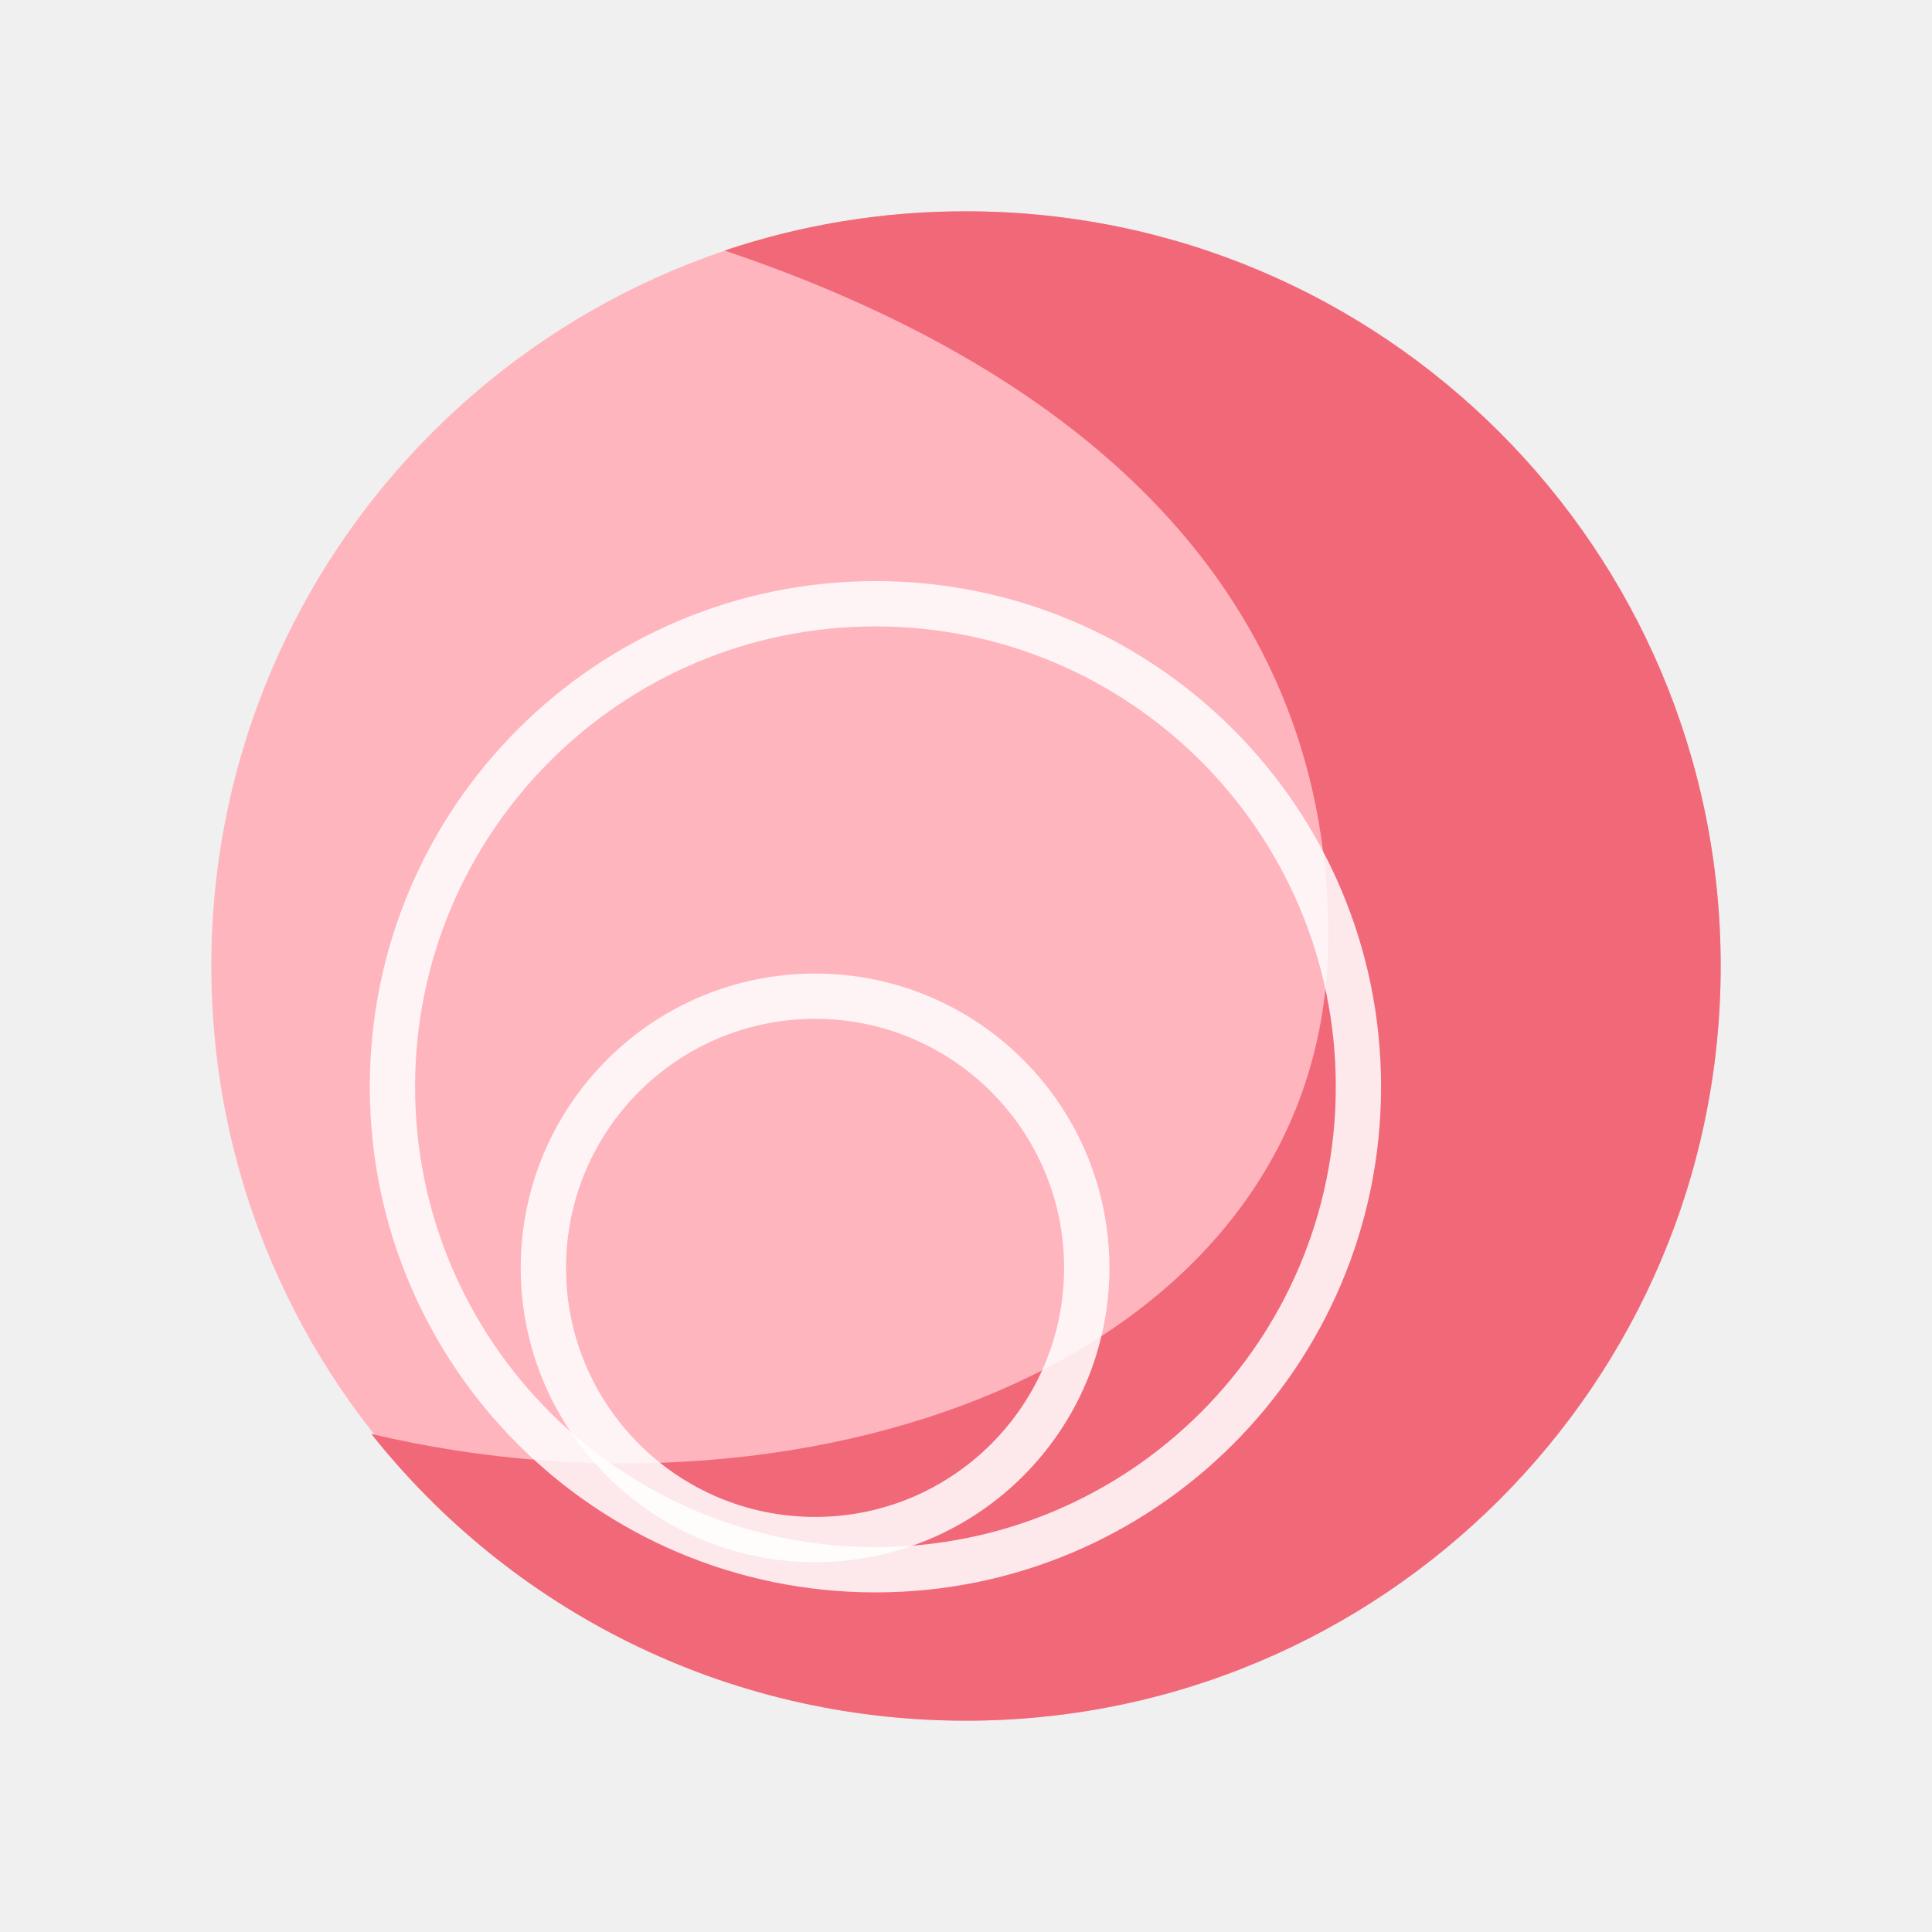
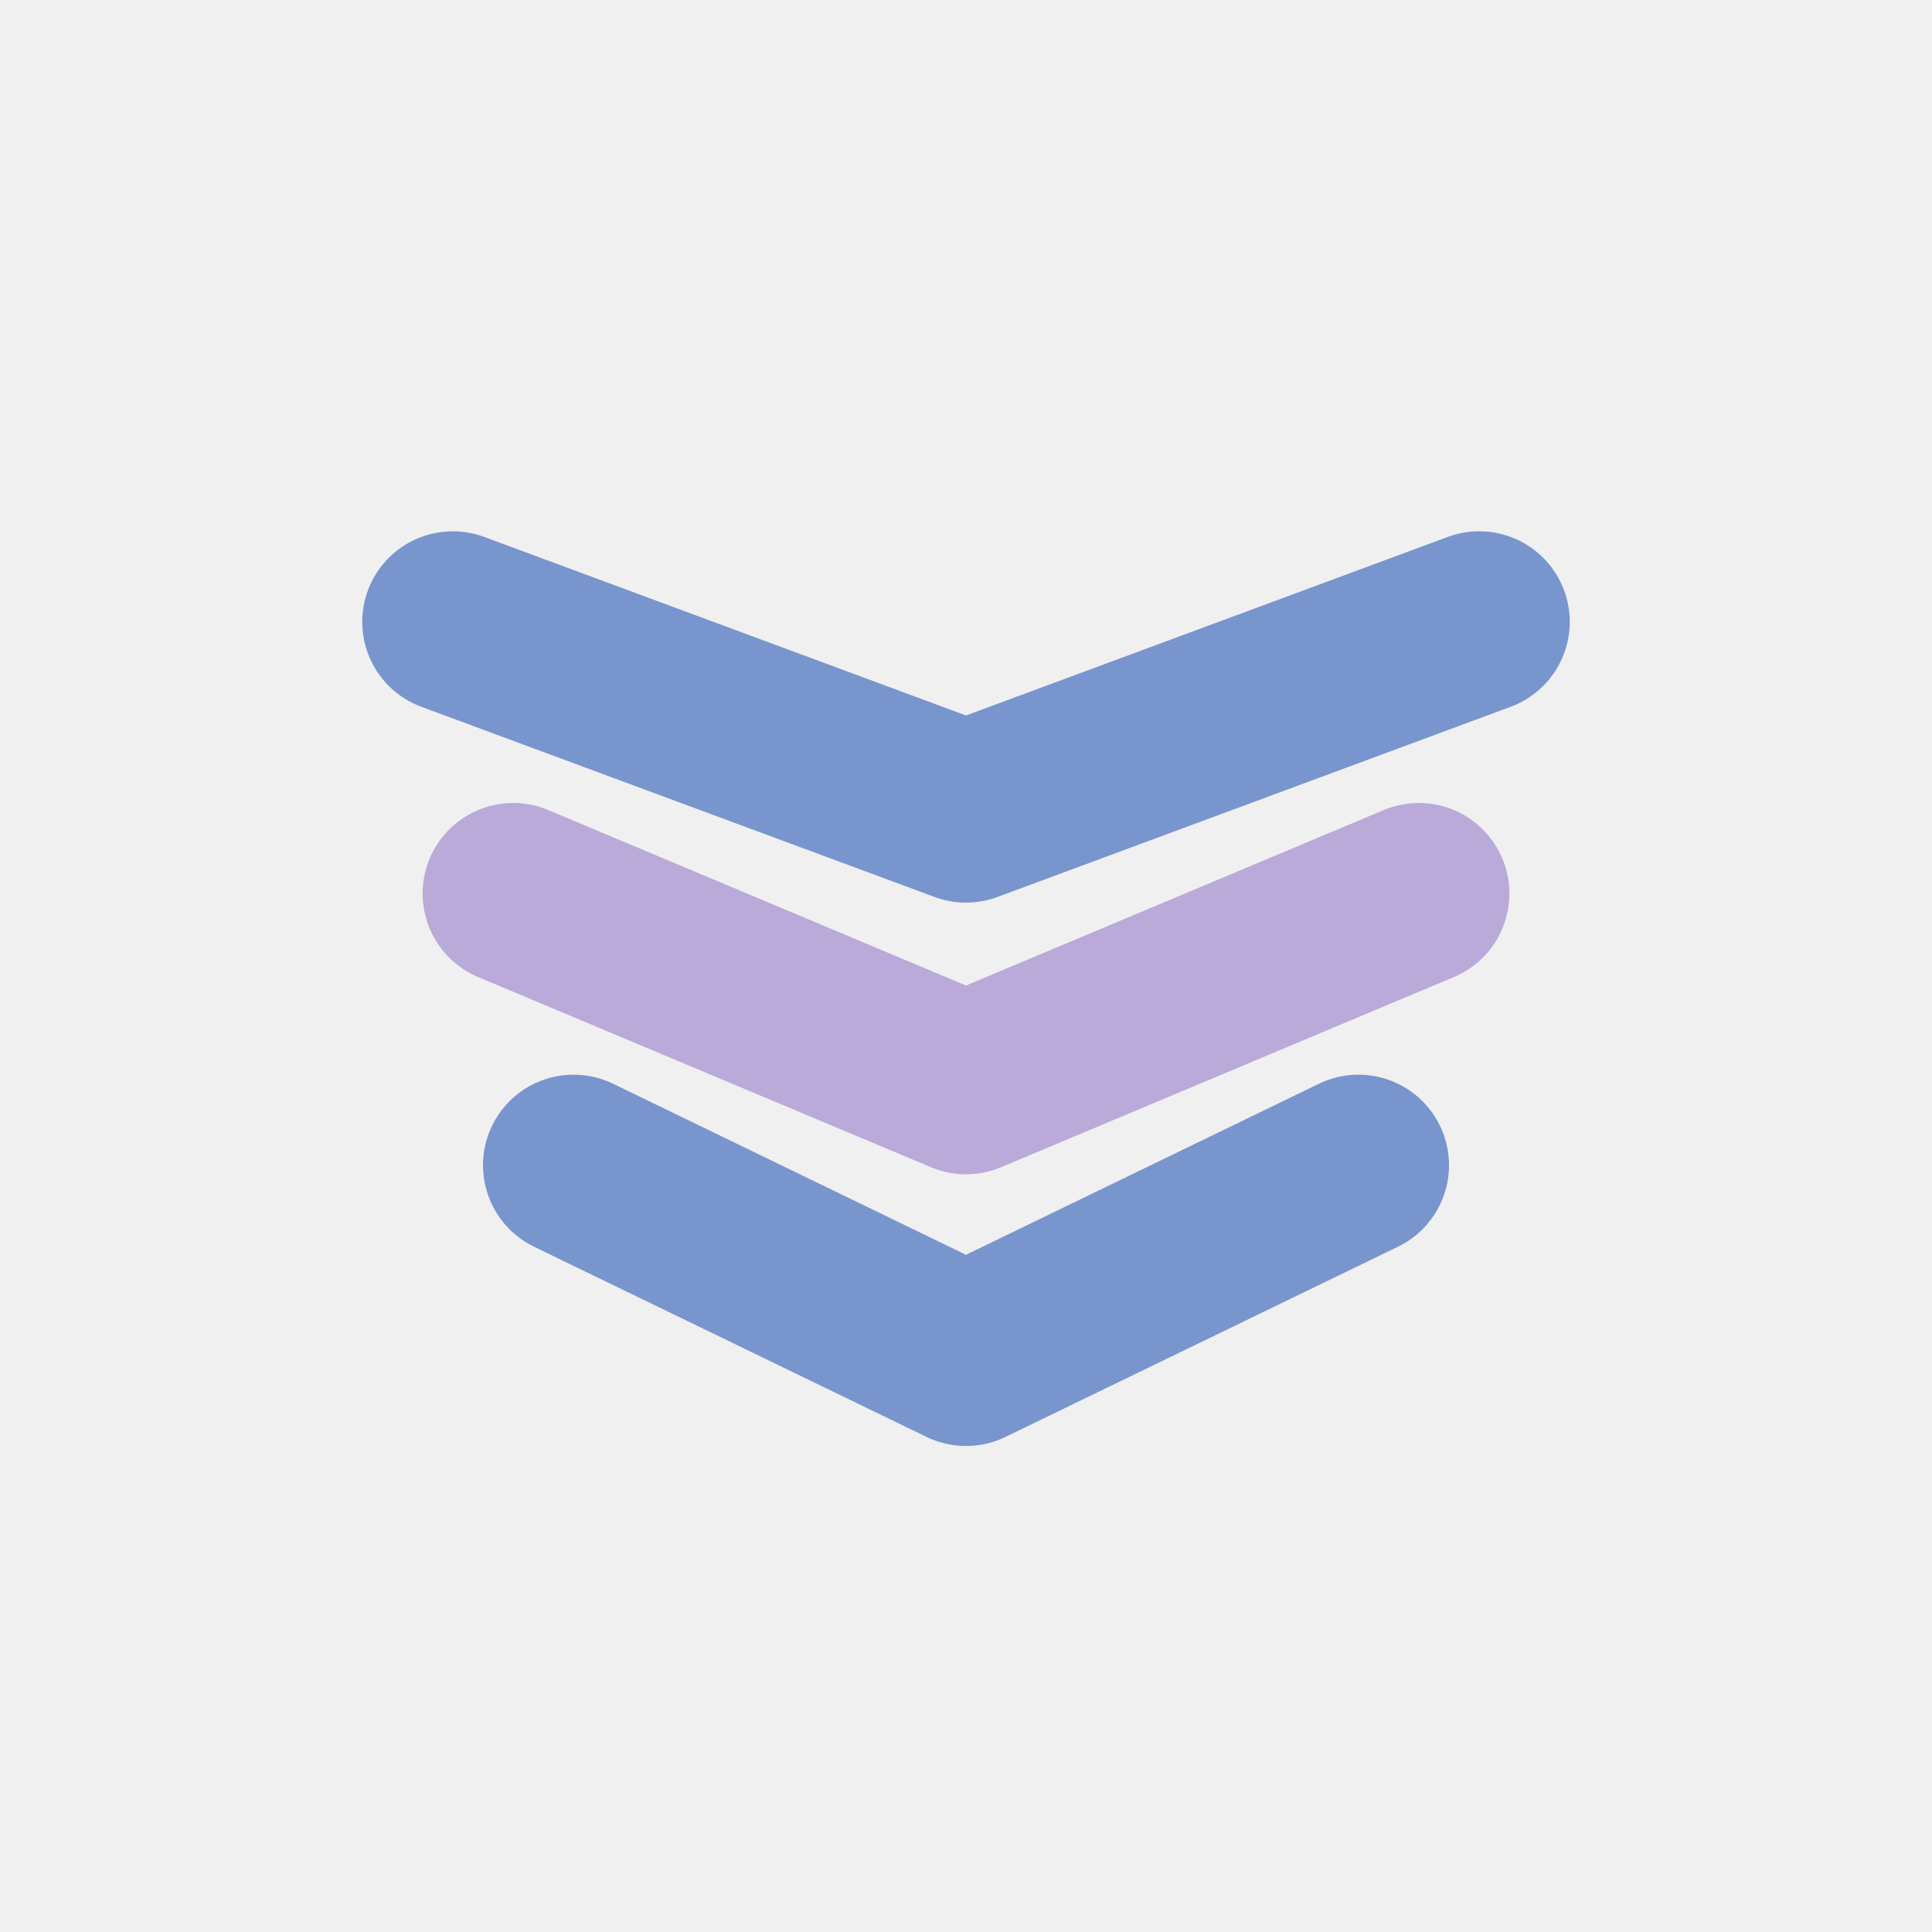
- <svg xmlns="http://www.w3.org/2000/svg" width="64" height="64" viewBox="0 0 64 64">
-   <circle cx="32" cy="32" r="25" fill="#FFB5BE" />
-   <path d="M32 7a25 25 0 0 1 25 25c0 13.8-11.2 25-25 25-8 0-15.1-3.7-19.7-9.5C27 51 44 45 44 31c0-12-9-19-20-22.7A25 25 0 0 1 32 7Z" fill="#F16879" />
-   <circle cx="29" cy="36" r="16" fill="none" stroke="white" stroke-opacity=".85" stroke-width="1.5" />
-   <circle cx="27" cy="42" r="9" fill="none" stroke="white" stroke-opacity=".85" stroke-width="1.5" />
+ <svg xmlns="http://www.w3.org/2000/svg" width="64" height="64" viewBox="0 0 64 64" fill="none">
+   <path d="M 15 20.6 L 32 26.9 L 49 20.6" fill="none" stroke="#7895ce" stroke-width="6" stroke-linecap="round" stroke-linejoin="round" />
+   <path d="M 17 29.6 L 32 35.9 L 47 29.6" fill="none" stroke="#b9aad9" stroke-width="6" stroke-linecap="round" stroke-linejoin="round" />
+   <path d="M 19 38.6 L 32 44.9 L 45 38.6" fill="none" stroke="#7895ce" stroke-width="6" stroke-linecap="round" stroke-linejoin="round" />
</svg>
